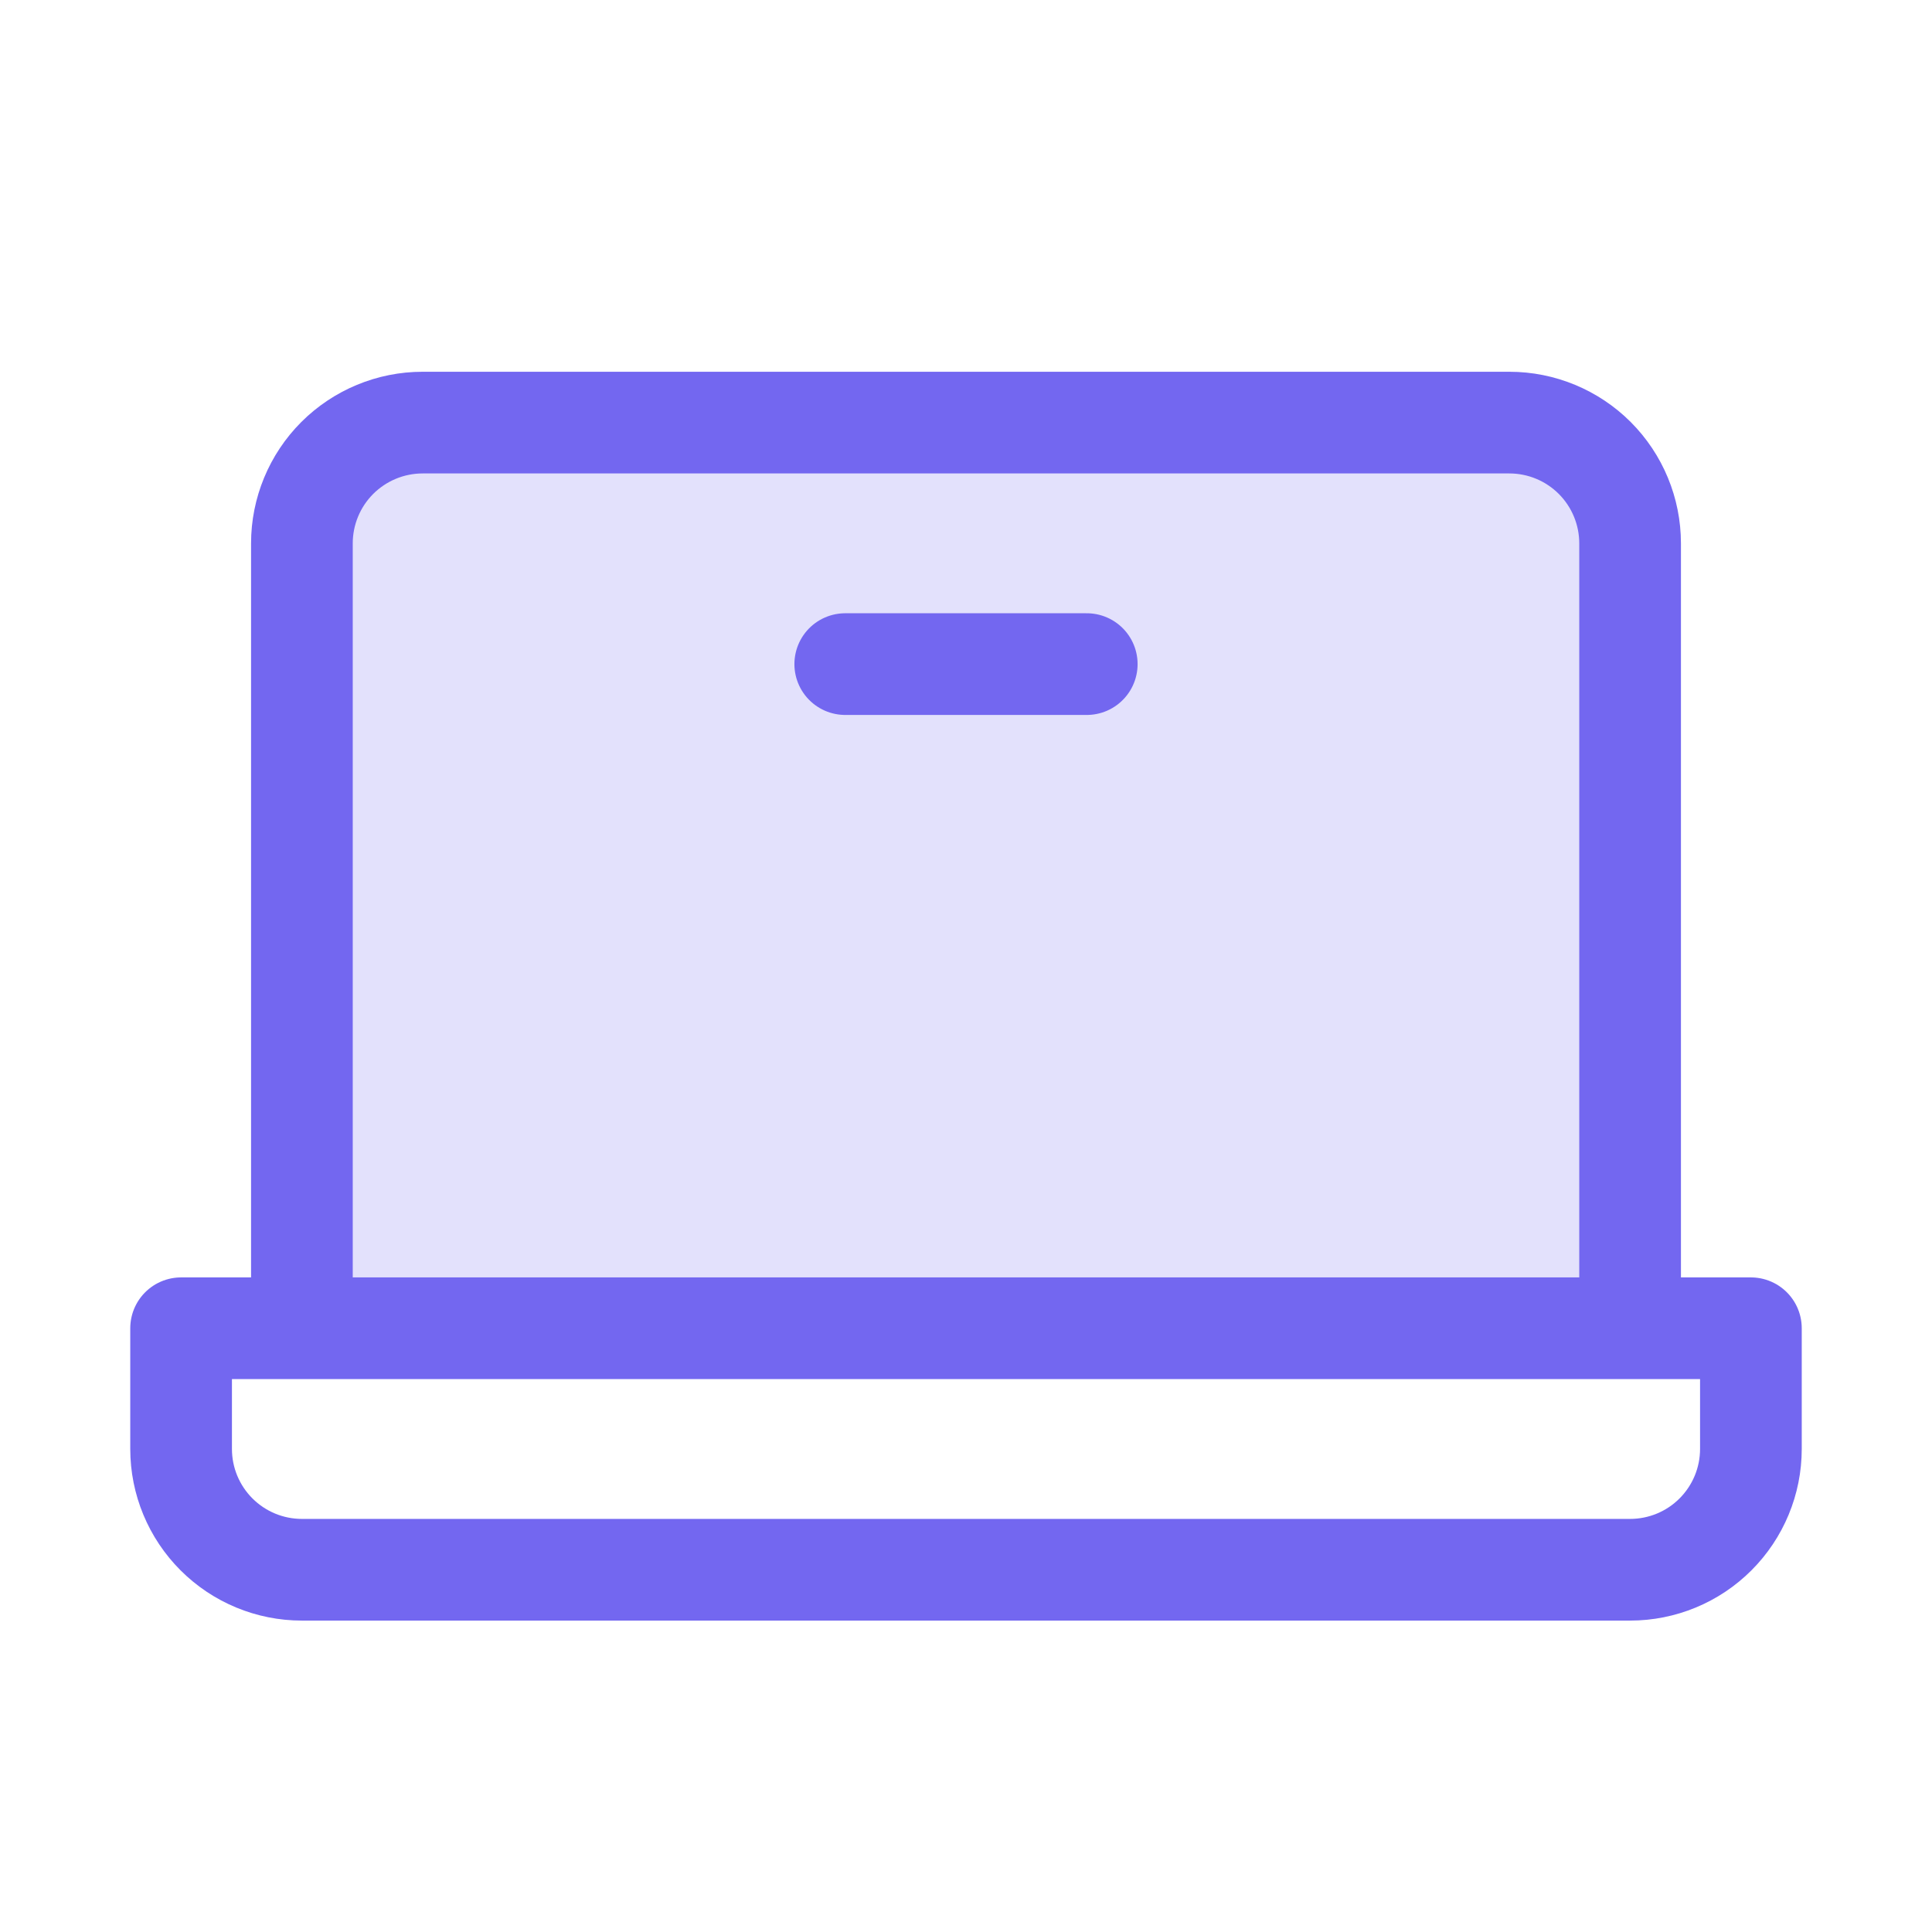
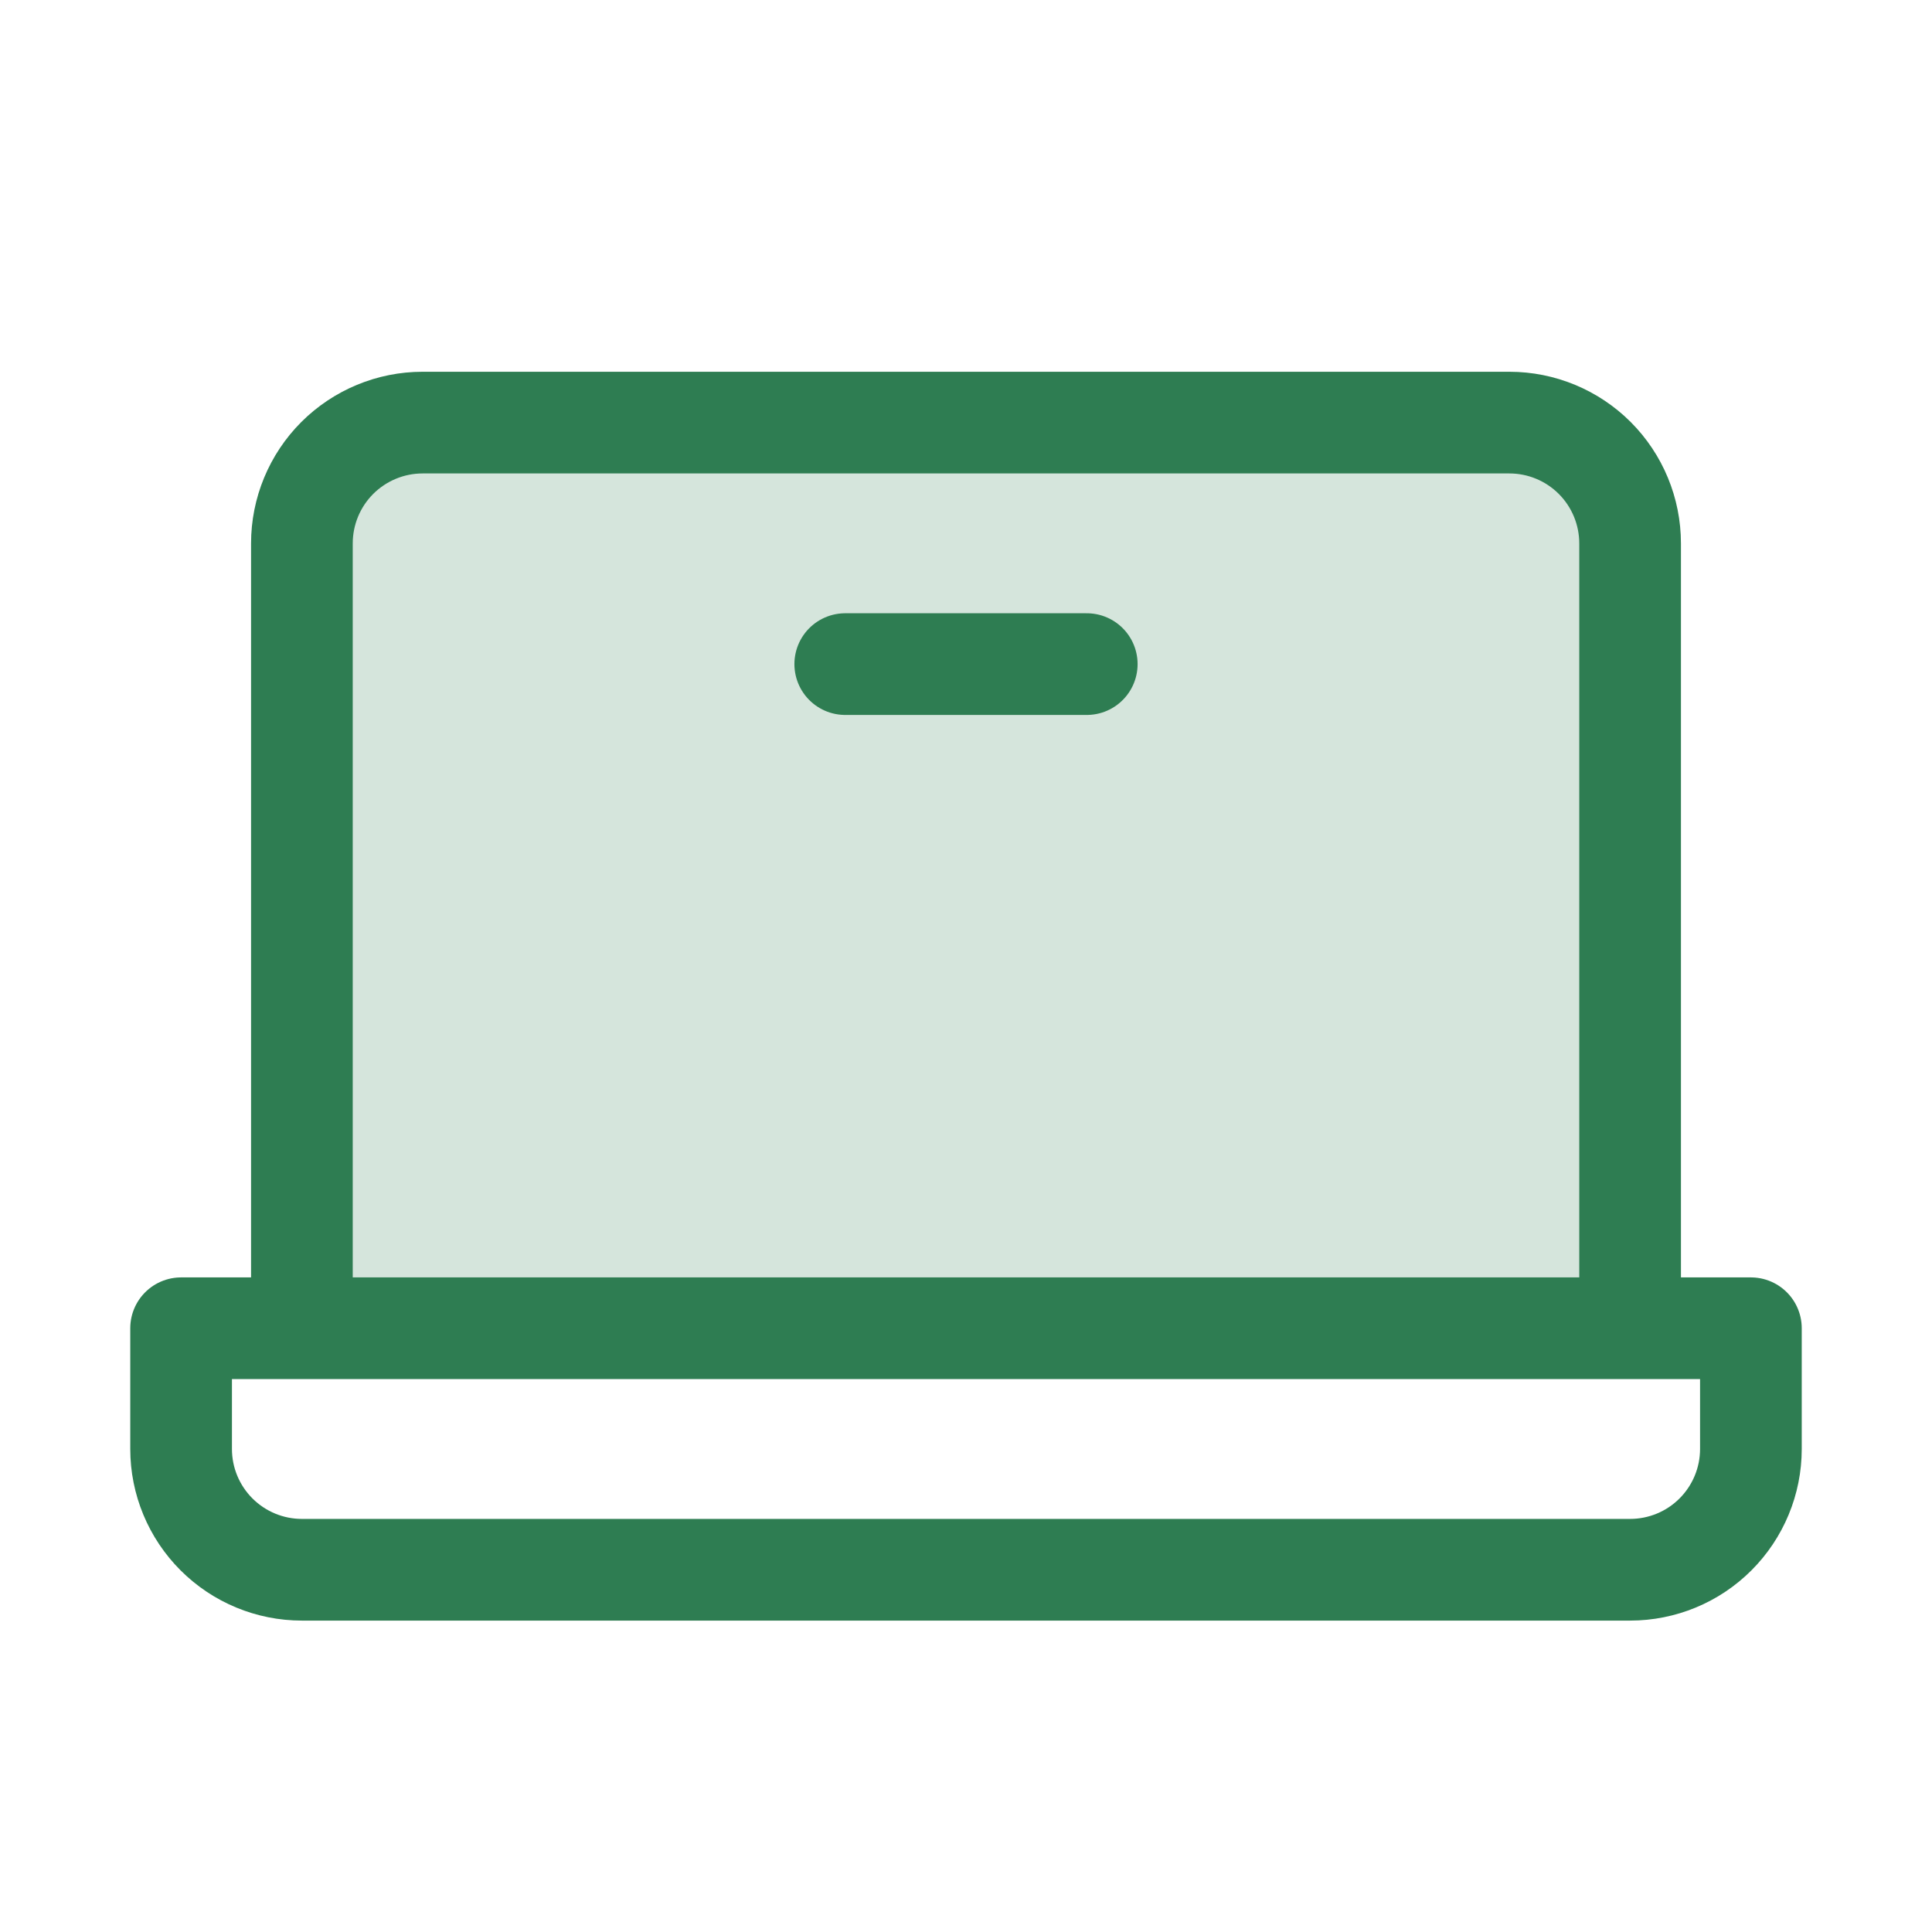
<svg xmlns="http://www.w3.org/2000/svg" width="38" height="38" viewBox="0 0 38 38" fill="none">
  <g id="Laptop">
-     <path id="Vector" opacity="0.2" d="M5.938 26.125V10.688C5.938 10.058 6.188 9.454 6.633 9.008C7.079 8.563 7.683 8.312 8.312 8.312H29.688C30.317 8.312 30.922 8.563 31.367 9.008C31.812 9.454 32.062 10.058 32.062 10.688V26.125H5.938Z" fill="#7367F0" />
-     <path id="Vector_2" d="M5.938 26.125V10.688C5.938 10.058 6.188 9.454 6.633 9.008C7.079 8.563 7.683 8.312 8.312 8.312H29.688C30.317 8.312 30.922 8.563 31.367 9.008C31.812 9.454 32.062 10.058 32.062 10.688V26.125M21.375 13.062H16.625M3.562 26.125H34.438V28.5C34.438 29.13 34.187 29.734 33.742 30.179C33.297 30.625 32.692 30.875 32.062 30.875H5.938C5.308 30.875 4.704 30.625 4.258 30.179C3.813 29.734 3.562 29.13 3.562 28.5V26.125Z" stroke="#7367F0" stroke-width="2" stroke-linecap="round" stroke-linejoin="round" />
+     <path id="Vector" opacity="0.2" d="M5.938 26.125V10.688C5.938 10.058 6.188 9.454 6.633 9.008C7.079 8.563 7.683 8.312 8.312 8.312H29.688C30.317 8.312 30.922 8.563 31.367 9.008C31.812 9.454 32.062 10.058 32.062 10.688V26.125H5.938Z" fill="#2e7d52" />
+     <path id="Vector_2" d="M5.938 26.125V10.688C5.938 10.058 6.188 9.454 6.633 9.008C7.079 8.563 7.683 8.312 8.312 8.312H29.688C30.317 8.312 30.922 8.563 31.367 9.008C31.812 9.454 32.062 10.058 32.062 10.688V26.125M21.375 13.062H16.625M3.562 26.125H34.438V28.5C34.438 29.13 34.187 29.734 33.742 30.179C33.297 30.625 32.692 30.875 32.062 30.875H5.938C5.308 30.875 4.704 30.625 4.258 30.179C3.813 29.734 3.562 29.13 3.562 28.5V26.125Z" stroke="#2e7d52" stroke-width="2" stroke-linecap="round" stroke-linejoin="round" />
  </g>
</svg>
